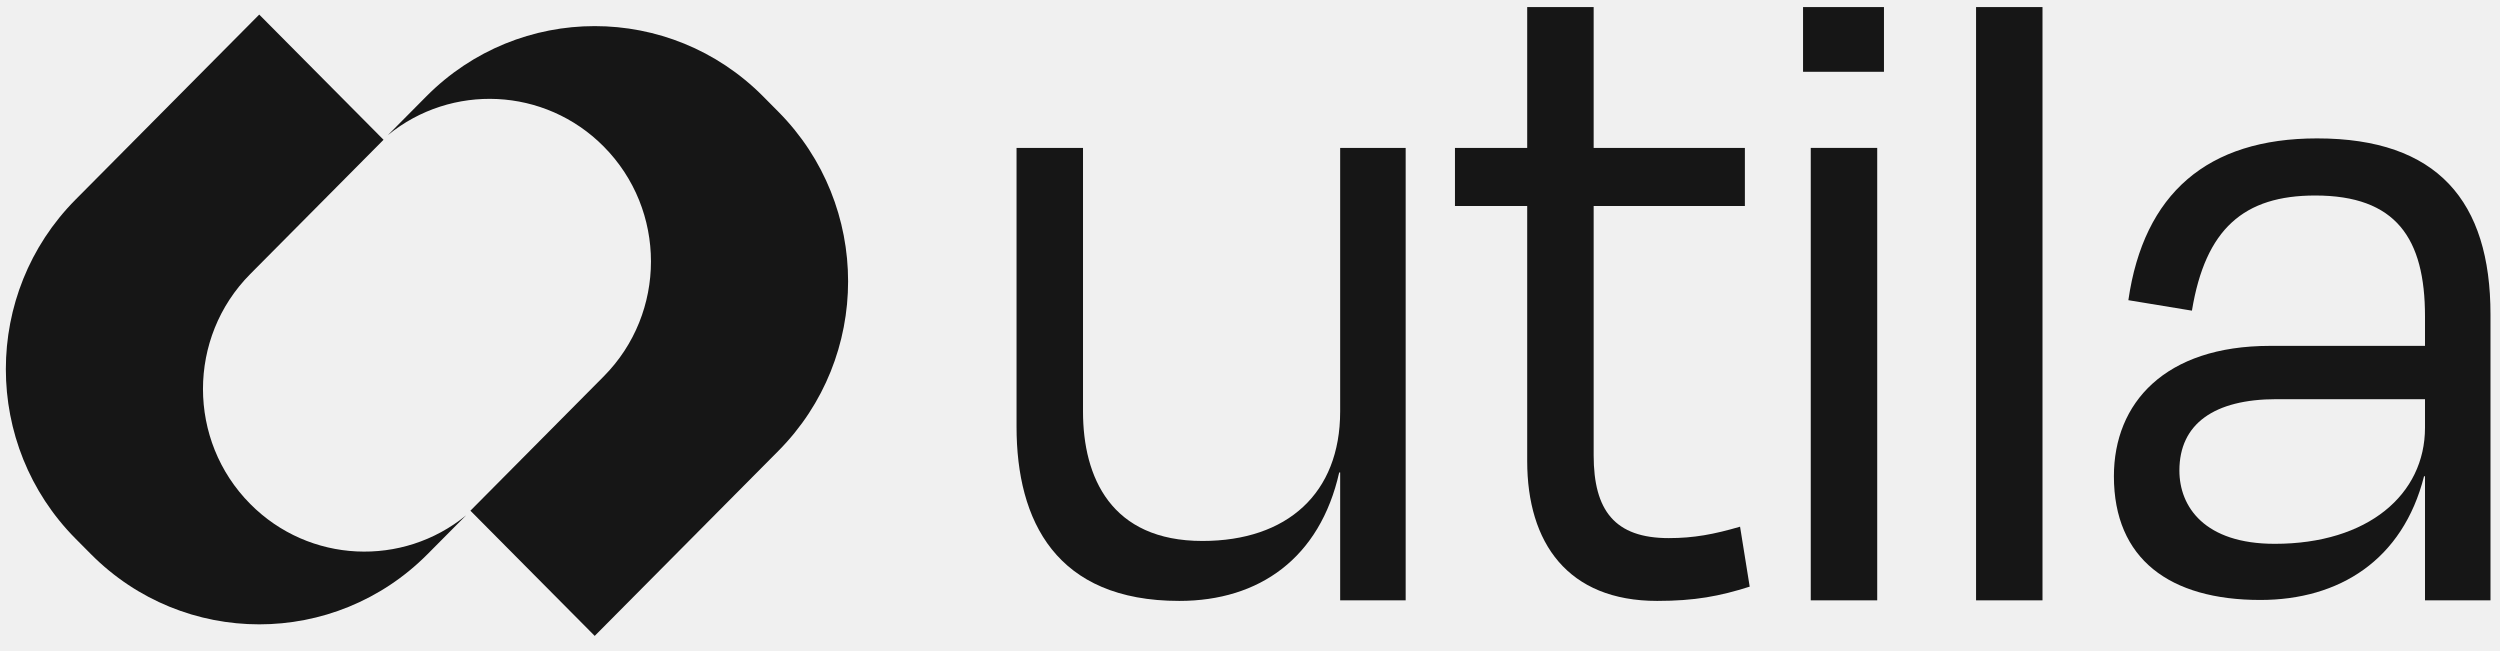
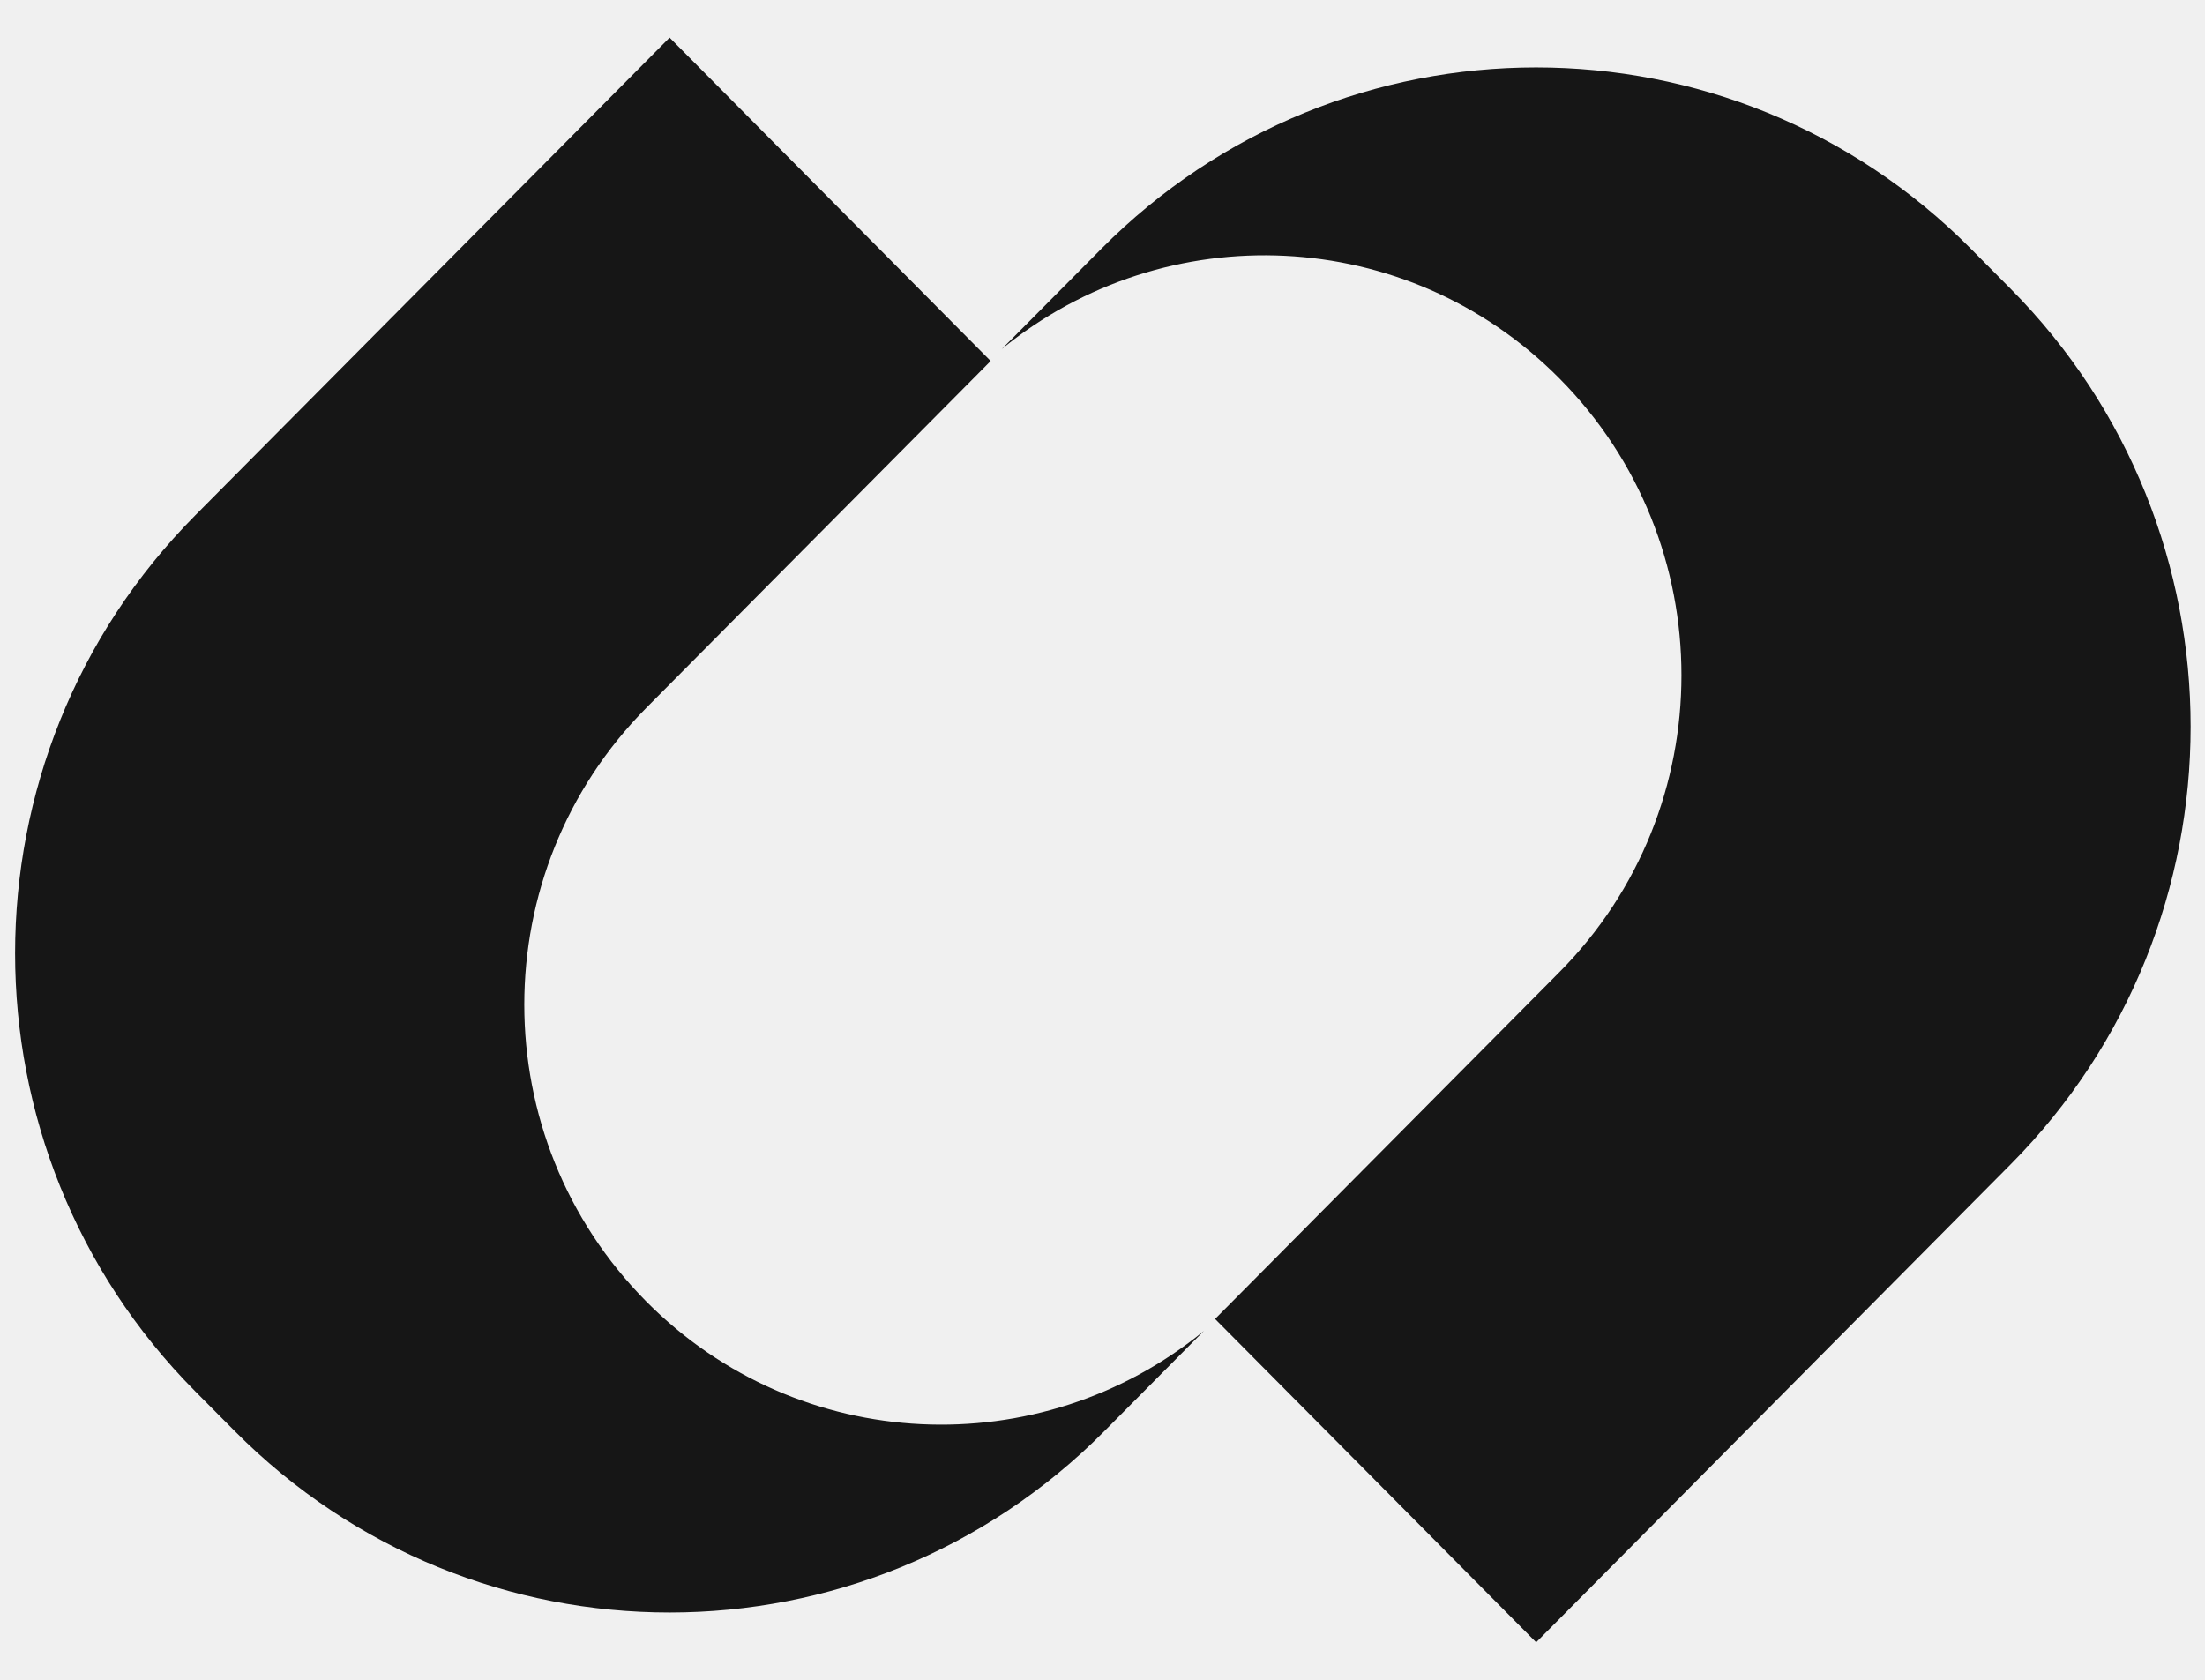
- <svg xmlns="http://www.w3.org/2000/svg" width="123" height="32" viewBox="0 0 123 32" fill="none">
-   <path d="M65.936 29.537H69.159V7.277H65.936V20.247C65.936 24.274 63.33 26.615 59.16 26.615C54.658 26.615 53.284 23.478 53.284 20.247V7.277H50.014V20.997C50.014 25.632 51.957 29.565 58.023 29.565C61.956 29.565 64.941 27.458 65.889 23.244H65.936V29.537Z" fill="#161616" />
-   <path d="M75.138 22.682C75.138 26.709 77.129 29.565 81.535 29.565C83.383 29.565 84.616 29.331 86.085 28.863L85.611 25.913C84.331 26.288 83.336 26.475 82.104 26.475C79.45 26.475 78.408 25.117 78.408 22.401V10.134H85.848V7.277H78.408V0.348H75.138V7.277H71.584V10.134H75.138V22.682Z" fill="#161616" />
-   <path d="M92.691 3.532V0.348H88.71V3.532H92.691ZM92.359 29.537V7.277H89.089V29.537H92.359Z" fill="#161616" />
-   <path d="M100.491 0.348H97.222V29.537H100.491V0.348Z" fill="#161616" />
-   <path d="M111.918 26.756C108.459 26.756 107.226 24.93 107.226 23.15C107.226 20.856 108.932 19.639 112.013 19.639H119.31V21.043C119.31 24.321 116.514 26.756 111.918 26.756ZM119.31 29.537H122.532V15.471C122.532 9.899 119.926 6.809 114.003 6.809C108.601 6.809 105.473 9.525 104.715 14.769L107.843 15.284C108.506 11.257 110.401 9.619 113.908 9.619C117.888 9.619 119.31 11.726 119.31 15.565V17.017H111.681C106.516 17.017 104.004 19.826 104.004 23.431C104.004 27.505 106.753 29.518 111.207 29.518C115.093 29.518 118.22 27.552 119.263 23.431H119.31V29.537Z" fill="#161616" />
-   <path d="M12.754 0.717L18.87 6.877L12.313 13.482C9.211 16.606 9.211 21.672 12.313 24.796C15.217 27.722 19.812 27.908 22.932 25.354L21.037 27.262C16.463 31.87 9.046 31.87 4.472 27.262L3.719 26.504C-0.856 21.896 -0.856 14.426 3.719 9.818L12.754 0.717Z" fill="#161616" />
-   <path d="M29.26 31.286L23.144 25.126L29.701 18.521C32.803 15.396 32.803 10.331 29.701 7.207C26.797 4.281 22.202 4.095 19.083 6.649L20.977 4.74C25.552 0.133 32.968 0.133 37.543 4.74L38.296 5.499C42.87 10.107 42.87 17.577 38.296 22.184L29.26 31.286Z" fill="#161616" />
+ <svg xmlns="http://www.w3.org/2000/svg" width="42" height="32" viewBox="0 0 42 32" fill="none">
+   <g clip-path="url(#clip0_2357_15)">
+     <path d="M12.754 0.717L18.87 6.877L12.313 13.482C9.211 16.606 9.211 21.672 12.313 24.796C15.217 27.722 19.812 27.908 22.931 25.354L21.037 27.262C16.463 31.87 9.046 31.87 4.471 27.262L3.718 26.504C-0.856 21.896 -0.856 14.426 3.718 9.818L12.754 0.717Z" fill="#161616" />
+     <path d="M29.26 31.286L23.144 25.126L29.701 18.521C32.803 15.396 32.803 10.331 29.701 7.207C26.797 4.281 22.202 4.095 19.082 6.649L20.977 4.74C25.551 0.133 32.968 0.133 37.542 4.74L38.295 5.499C42.87 10.107 42.87 17.577 38.295 22.184L29.26 31.286Z" fill="#161616" />
+   </g>
+   <defs>
+     <clipPath id="clip0_2357_15">
+       <rect width="42" height="32" fill="white" />
+     </clipPath>
+   </defs>
</svg>
